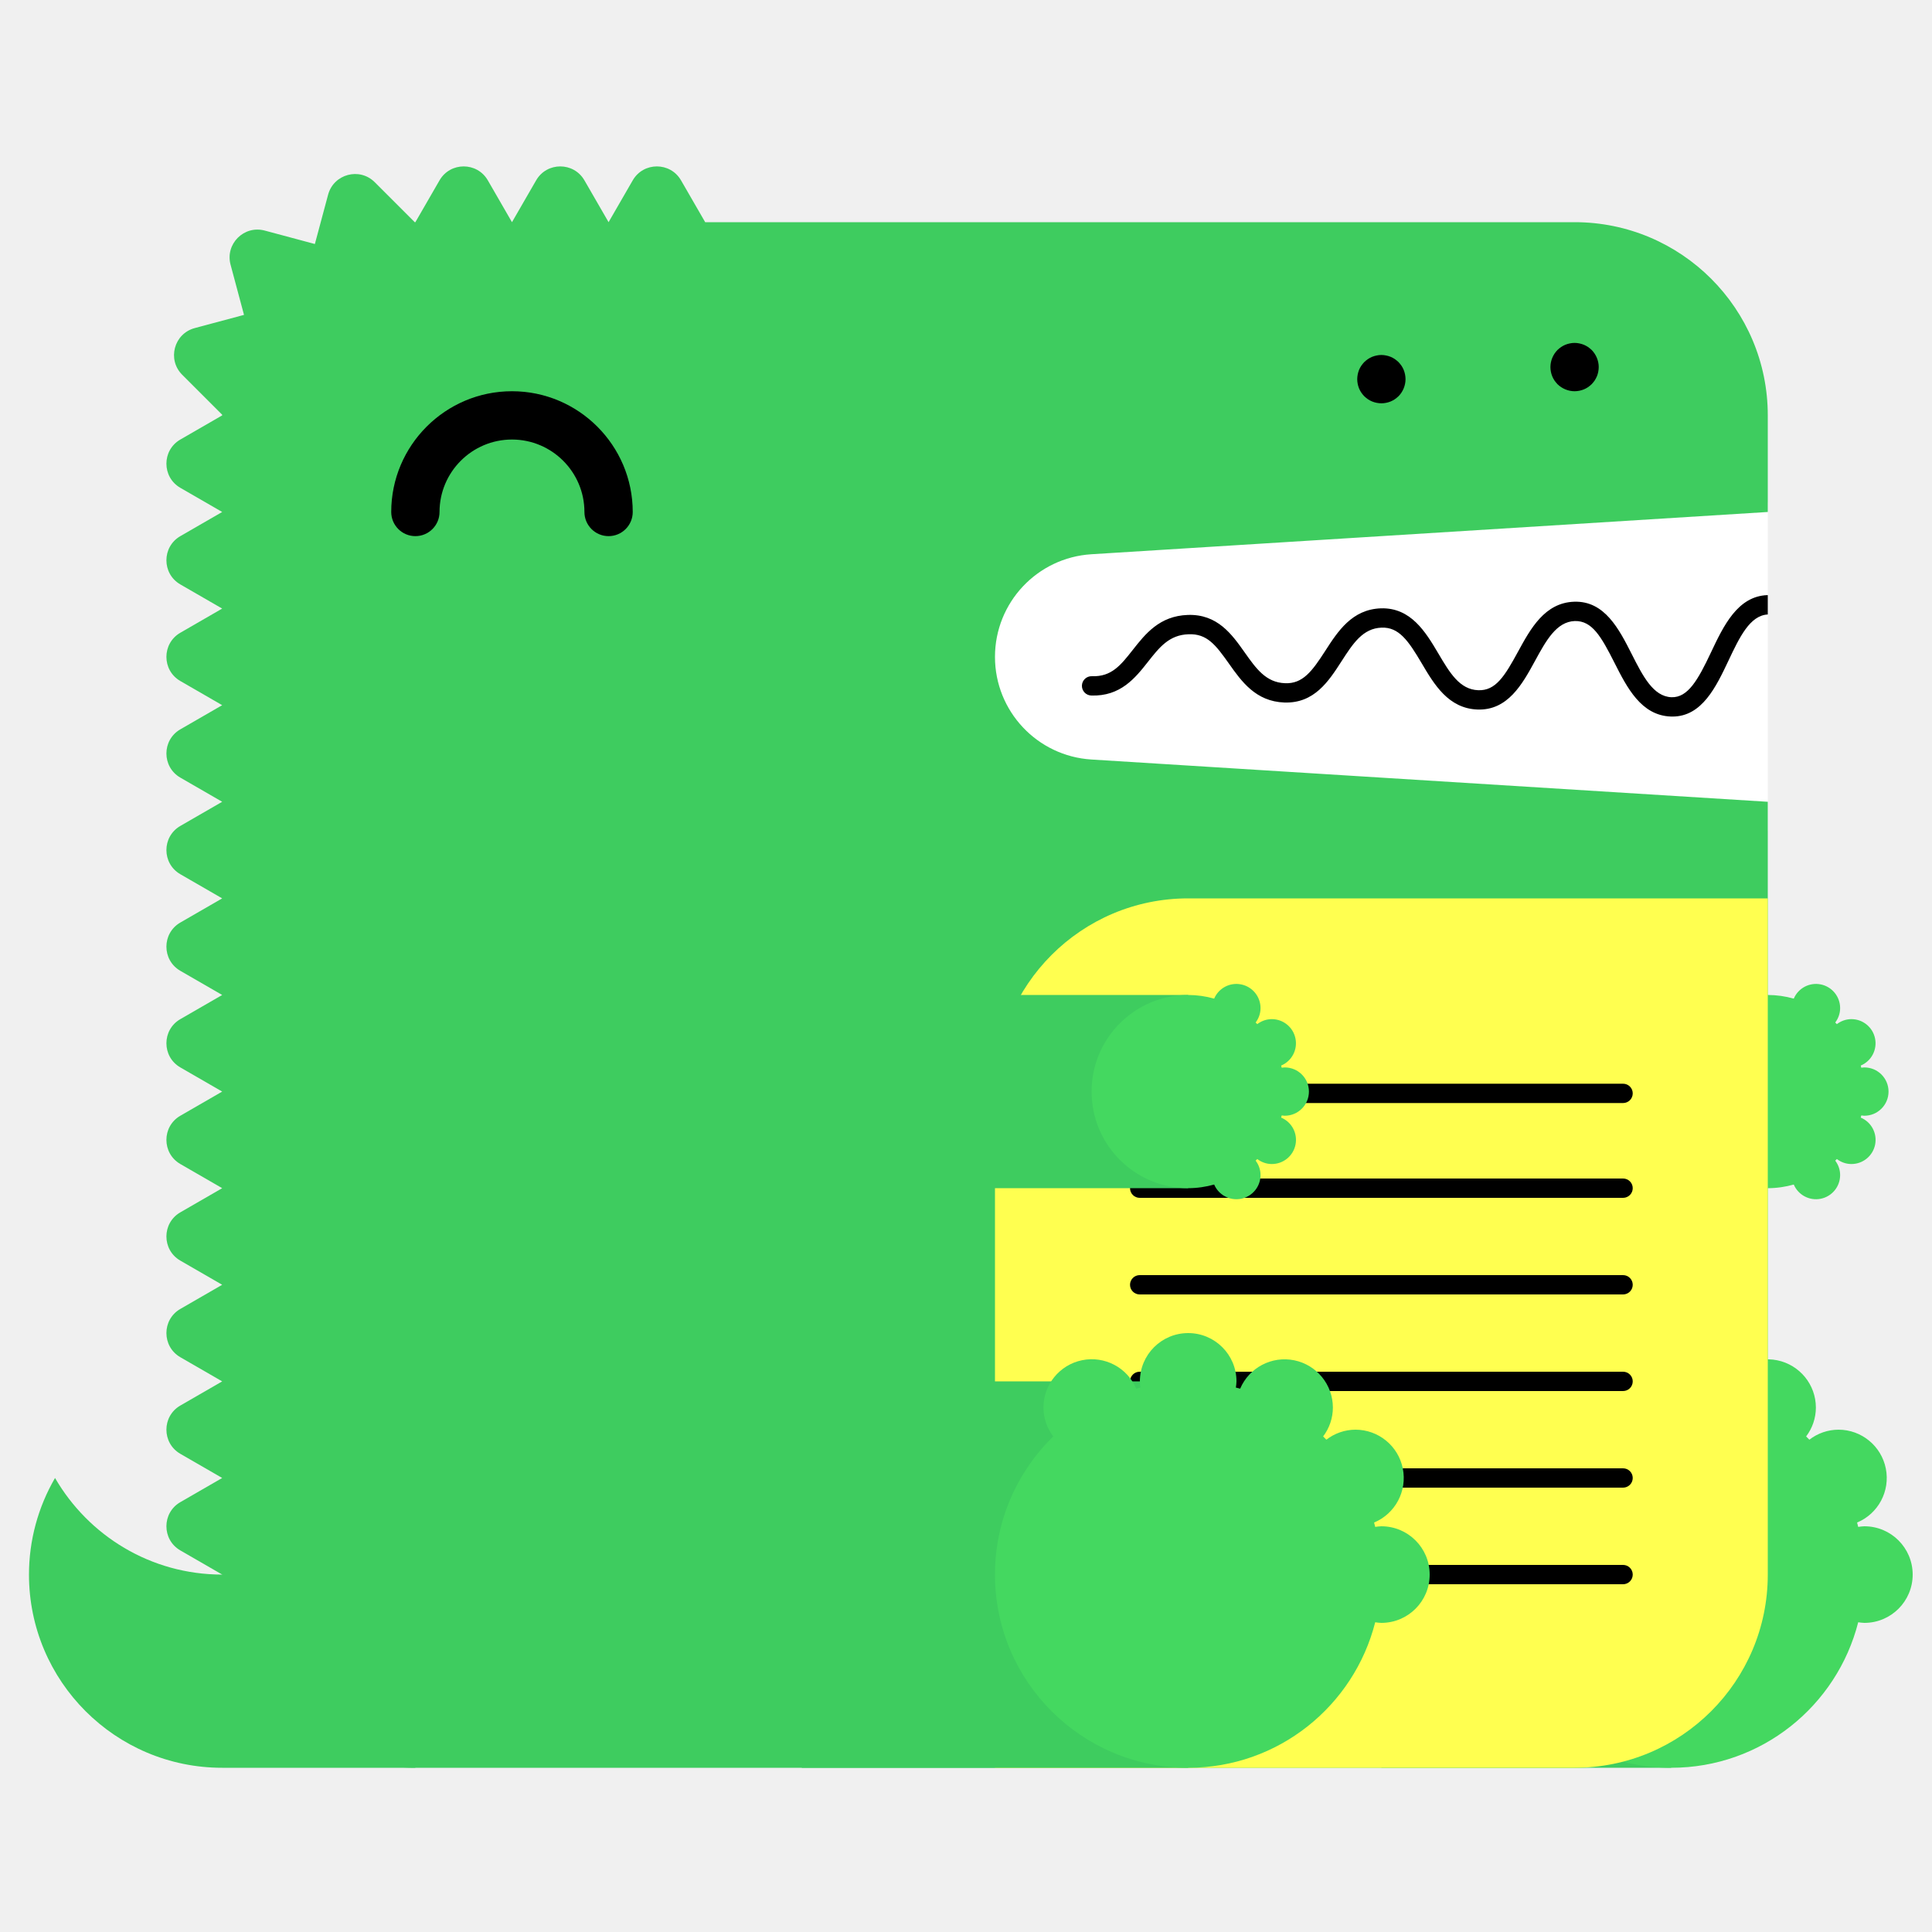
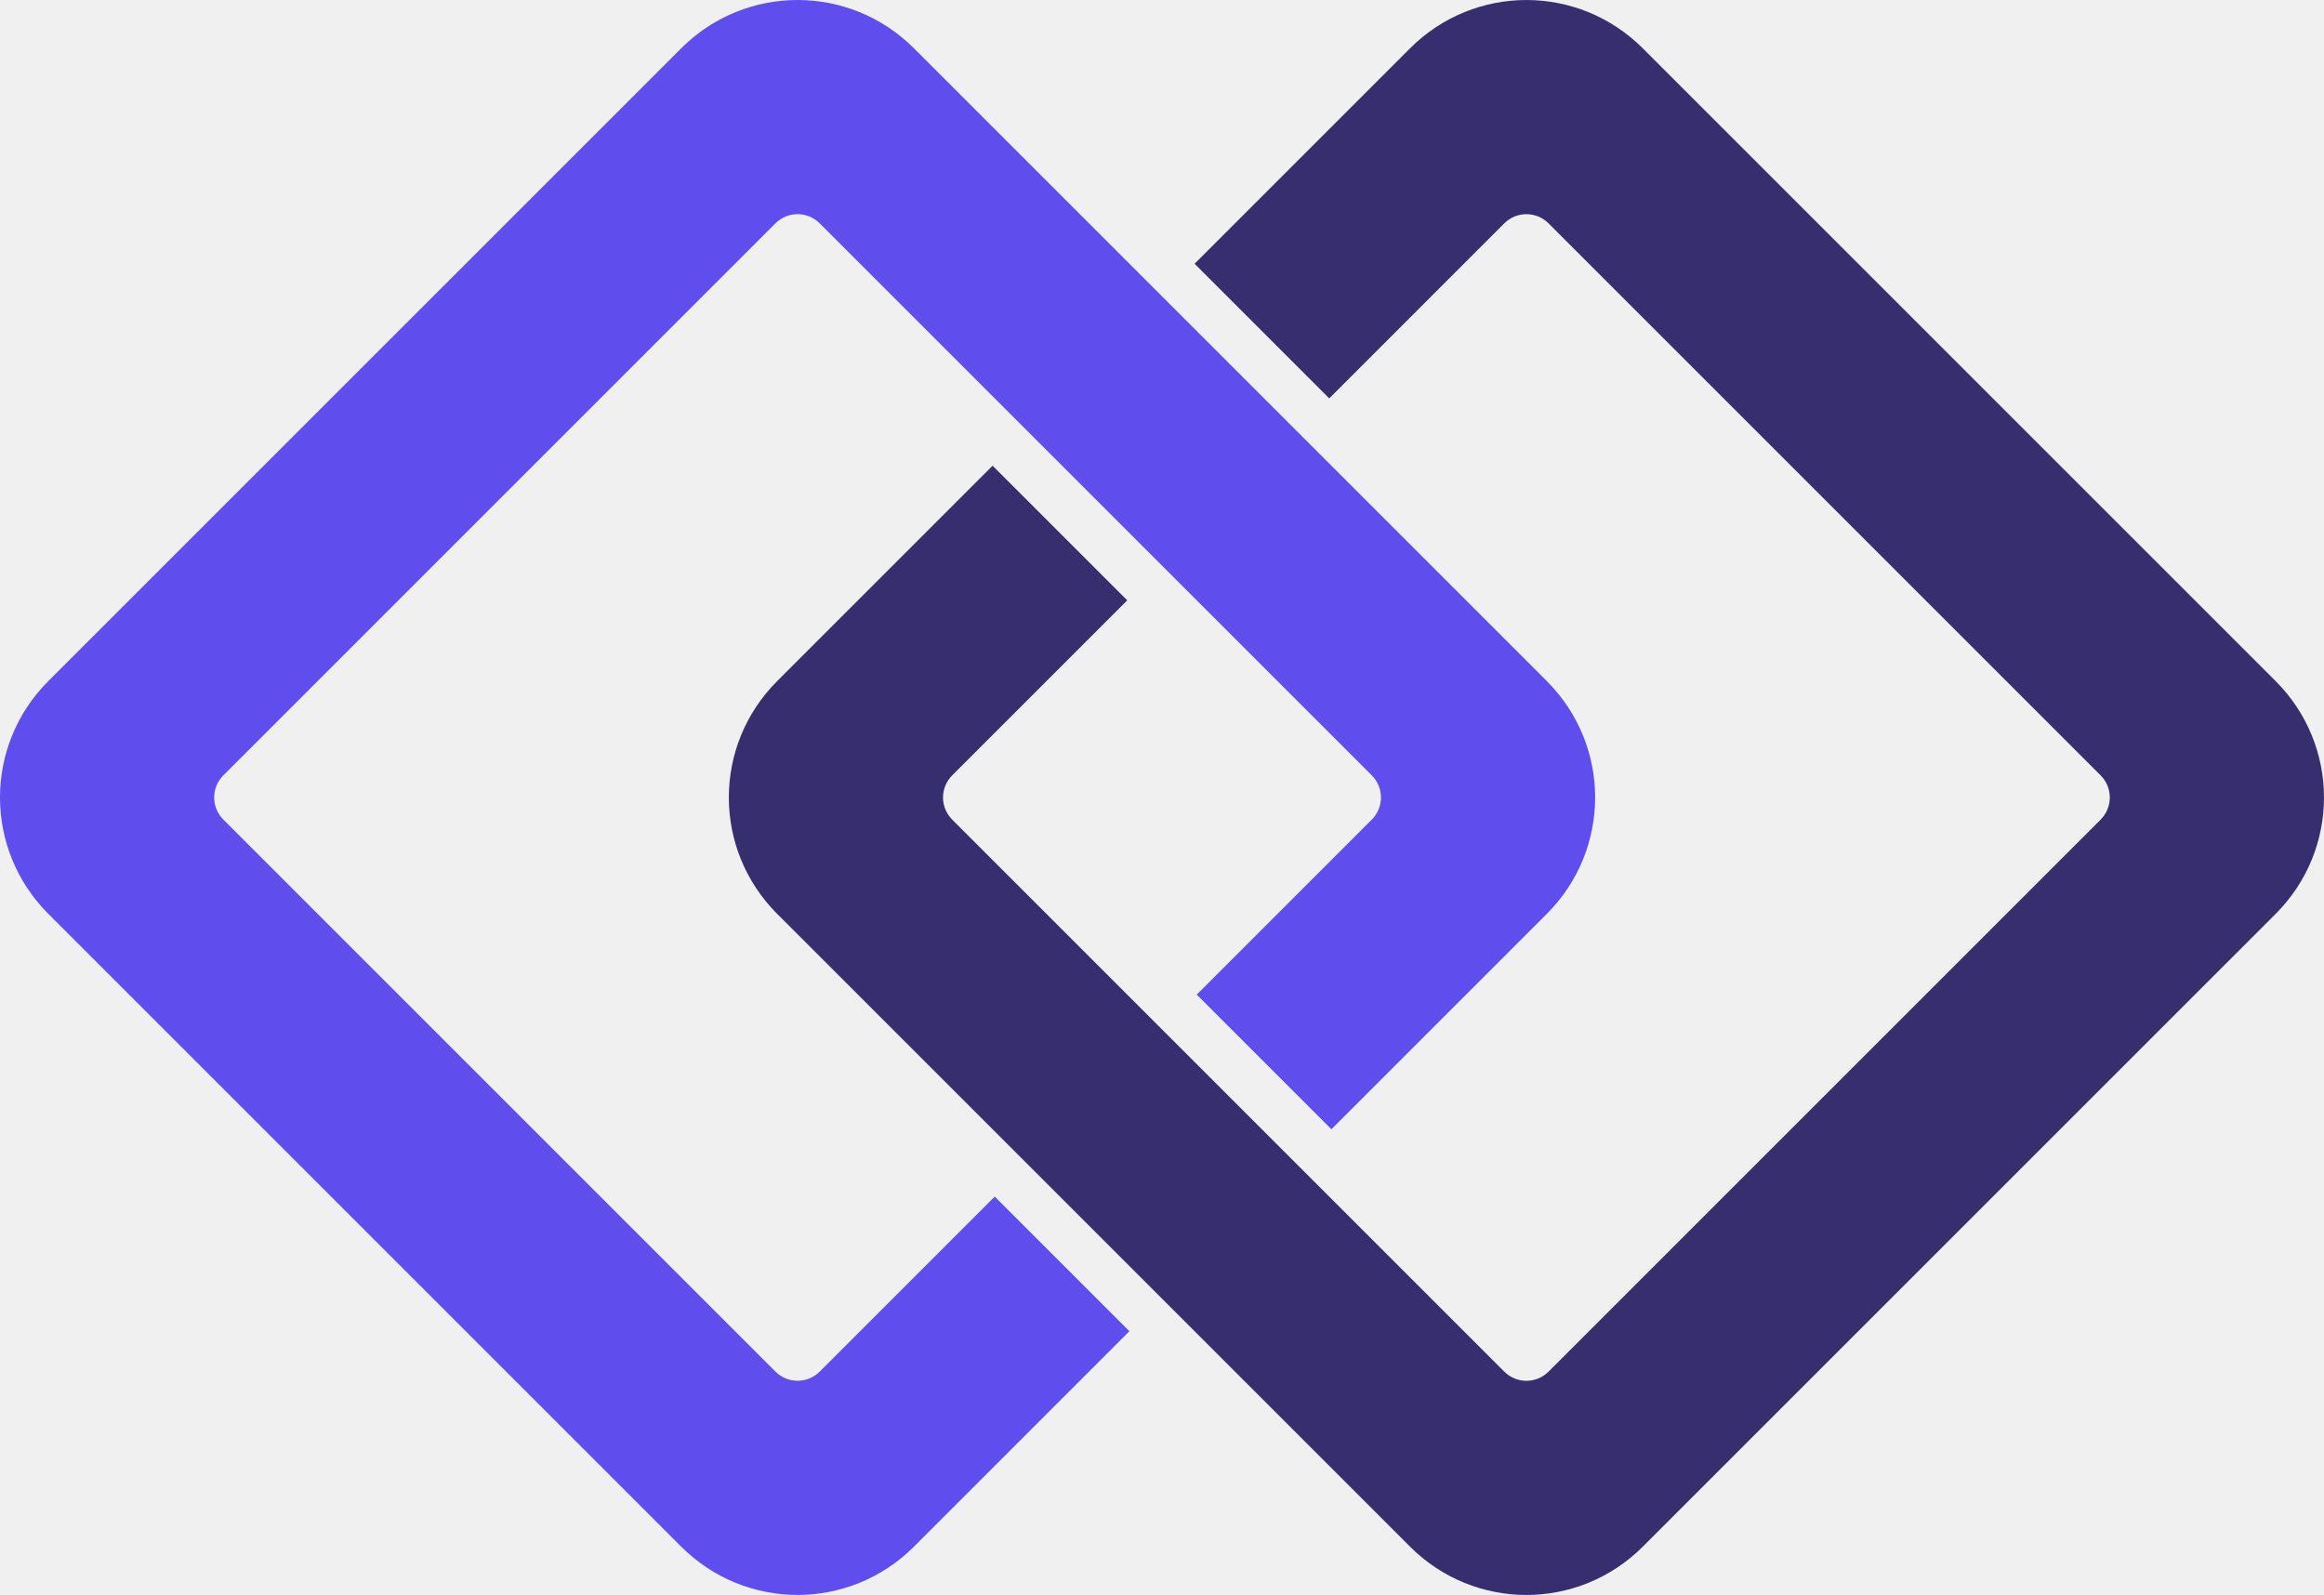
- <svg xmlns="http://www.w3.org/2000/svg" width="200" height="200" viewBox="0 0 200 200">
-   <g fill="none" fill-rule="evenodd">
-     <path fill="#FFF" d="M99 52h84v34H99z" />
-     <path d="M23 163c-7.398 0-13.843-4.027-17.303-10A19.886 19.886 0 0 0 3 163c0 11.046 8.954 20 20 20h20v-20H23z" fill="#3ECC5F" />
-     <path d="M112.98 57.376L183 53V43c0-11.046-8.954-20-20-20H73l-2.5-4.33c-1.112-1.925-3.889-1.925-5 0L63 23l-2.5-4.33c-1.111-1.925-3.889-1.925-5 0L53 23l-2.5-4.33c-1.111-1.925-3.889-1.925-5 0L43 23c-.022 0-.042.003-.065.003l-4.142-4.141c-1.57-1.571-4.252-.853-4.828 1.294l-1.369 5.104-5.192-1.392c-2.148-.575-4.111 1.389-3.535 3.536l1.39 5.193-5.102 1.367c-2.148.576-2.867 3.259-1.296 4.83l4.142 4.142c0 .021-.003.042-.003.064l-4.33 2.5c-1.925 1.111-1.925 3.889 0 5L23 53l-4.33 2.5c-1.925 1.111-1.925 3.889 0 5L23 63l-4.33 2.5c-1.925 1.111-1.925 3.889 0 5L23 73l-4.33 2.5c-1.925 1.111-1.925 3.889 0 5L23 83l-4.33 2.5c-1.925 1.111-1.925 3.889 0 5L23 93l-4.33 2.5c-1.925 1.111-1.925 3.889 0 5L23 103l-4.33 2.5c-1.925 1.111-1.925 3.889 0 5L23 113l-4.33 2.5c-1.925 1.111-1.925 3.889 0 5L23 123l-4.33 2.5c-1.925 1.111-1.925 3.889 0 5L23 133l-4.33 2.5c-1.925 1.111-1.925 3.889 0 5L23 143l-4.33 2.5c-1.925 1.111-1.925 3.889 0 5L23 153l-4.33 2.5c-1.925 1.111-1.925 3.889 0 5L23 163c0 11.046 8.954 20 20 20h120c11.046 0 20-8.954 20-20V83l-70.02-4.376A10.645 10.645 0 0 1 103 68c0-5.621 4.37-10.273 9.98-10.624" fill="#3ECC5F" />
-     <path fill="#3ECC5F" d="M143 183h30v-40h-30z" />
-     <path d="M193 158c-.219 0-.428.037-.639.064-.038-.15-.074-.301-.116-.451A5 5 0 0 0 190.32 148a4.96 4.96 0 0 0-3.016 1.036 26.531 26.531 0 0 0-.335-.336 4.955 4.955 0 0 0 1.011-2.987 5 5 0 0 0-9.599-1.959c-.148-.042-.297-.077-.445-.115.027-.211.064-.42.064-.639a5 5 0 0 0-5-5 5 5 0 0 0-5 5c0 .219.037.428.064.639-.148.038-.297.073-.445.115a4.998 4.998 0 0 0-9.599 1.959c0 1.125.384 2.151 1.011 2.987-3.717 3.632-6.031 8.693-6.031 14.3 0 11.046 8.954 20 20 20 9.339 0 17.16-6.41 19.361-15.064.211.027.42.064.639.064a5 5 0 0 0 5-5 5 5 0 0 0-5-5" fill="#44D860" />
-     <path fill="#3ECC5F" d="M153 123h30v-20h-30z" />
-     <path d="M193 115.5a2.5 2.5 0 1 0 0-5c-.109 0-.214.019-.319.032-.02-.075-.037-.15-.058-.225a2.501 2.501 0 0 0-.963-4.807c-.569 0-1.088.197-1.508.518a6.653 6.653 0 0 0-.168-.168c.314-.417.506-.931.506-1.494a2.5 2.5 0 0 0-4.8-.979A9.987 9.987 0 0 0 183 103c-5.522 0-10 4.478-10 10s4.478 10 10 10c.934 0 1.833-.138 2.69-.377a2.5 2.5 0 0 0 4.8-.979c0-.563-.192-1.077-.506-1.494.057-.055.113-.111.168-.168.42.321.939.518 1.508.518a2.5 2.5 0 0 0 .963-4.807c.021-.074.038-.15.058-.225.105.013.21.032.319.032" fill="#44D860" />
-     <path d="M63 55.5a2.5 2.5 0 0 1-2.5-2.5c0-4.136-3.364-7.5-7.5-7.5s-7.5 3.364-7.5 7.5a2.5 2.5 0 1 1-5 0c0-6.893 5.607-12.5 12.5-12.5S65.5 46.107 65.5 53a2.5 2.5 0 0 1-2.5 2.5" fill="#000" />
-     <path d="M103 183h60c11.046 0 20-8.954 20-20V93h-60c-11.046 0-20 8.954-20 20v70z" fill="#FFFF50" />
-     <path d="M168.02 124h-50.04a1 1 0 1 1 0-2h50.04a1 1 0 1 1 0 2m0 20h-50.04a1 1 0 1 1 0-2h50.04a1 1 0 1 1 0 2m0 20h-50.04a1 1 0 1 1 0-2h50.04a1 1 0 1 1 0 2m0-49.814h-50.04a1 1 0 1 1 0-2h50.04a1 1 0 1 1 0 2m0 19.814h-50.04a1 1 0 1 1 0-2h50.04a1 1 0 1 1 0 2m0 20h-50.04a1 1 0 1 1 0-2h50.04a1 1 0 1 1 0 2M183 61.611c-.012 0-.022-.006-.034-.005-3.09.105-4.552 3.196-5.842 5.923-1.346 2.85-2.387 4.703-4.093 4.647-1.889-.068-2.969-2.202-4.113-4.46-1.314-2.594-2.814-5.536-5.963-5.426-3.046.104-4.513 2.794-5.807 5.167-1.377 2.528-2.314 4.065-4.121 3.994-1.927-.07-2.951-1.805-4.136-3.813-1.321-2.236-2.848-4.75-5.936-4.664-2.994.103-4.465 2.385-5.763 4.4-1.373 2.13-2.335 3.428-4.165 3.351-1.973-.07-2.992-1.51-4.171-3.177-1.324-1.873-2.816-3.993-5.895-3.89-2.928.1-4.399 1.97-5.696 3.618-1.232 1.564-2.194 2.802-4.229 2.724a1 1 0 0 0-.072 2c3.017.101 4.545-1.8 5.872-3.487 1.177-1.496 2.193-2.787 4.193-2.855 1.926-.082 2.829 1.115 4.195 3.045 1.297 1.834 2.769 3.914 5.731 4.021 3.103.104 4.596-2.215 5.918-4.267 1.182-1.834 2.202-3.417 4.15-3.484 1.793-.067 2.769 1.35 4.145 3.681 1.297 2.197 2.766 4.686 5.787 4.796 3.125.108 4.634-2.62 5.949-5.035 1.139-2.088 2.214-4.06 4.119-4.126 1.793-.042 2.728 1.595 4.111 4.33 1.292 2.553 2.757 5.445 5.825 5.556l.169.003c3.064 0 4.518-3.075 5.805-5.794 1.139-2.41 2.217-4.68 4.067-4.773v-2z" fill="#000" />
-     <path fill="#3ECC5F" d="M83 183h40v-40H83z" />
-     <path d="M143 158c-.219 0-.428.037-.639.064-.038-.15-.074-.301-.116-.451A5 5 0 0 0 140.32 148a4.96 4.96 0 0 0-3.016 1.036 26.531 26.531 0 0 0-.335-.336 4.955 4.955 0 0 0 1.011-2.987 5 5 0 0 0-9.599-1.959c-.148-.042-.297-.077-.445-.115.027-.211.064-.42.064-.639a5 5 0 0 0-5-5 5 5 0 0 0-5 5c0 .219.037.428.064.639-.148.038-.297.073-.445.115a4.998 4.998 0 0 0-9.599 1.959c0 1.125.384 2.151 1.011 2.987-3.717 3.632-6.031 8.693-6.031 14.3 0 11.046 8.954 20 20 20 9.339 0 17.16-6.41 19.361-15.064.211.027.42.064.639.064a5 5 0 0 0 5-5 5 5 0 0 0-5-5" fill="#44D860" />
-     <path fill="#3ECC5F" d="M83 123h40v-20H83z" />
-     <path d="M133 115.5a2.5 2.5 0 1 0 0-5c-.109 0-.214.019-.319.032-.02-.075-.037-.15-.058-.225a2.501 2.501 0 0 0-.963-4.807c-.569 0-1.088.197-1.508.518a6.653 6.653 0 0 0-.168-.168c.314-.417.506-.931.506-1.494a2.5 2.5 0 0 0-4.8-.979A9.987 9.987 0 0 0 123 103c-5.522 0-10 4.478-10 10s4.478 10 10 10c.934 0 1.833-.138 2.69-.377a2.5 2.5 0 0 0 4.8-.979c0-.563-.192-1.077-.506-1.494.057-.055.113-.111.168-.168.42.321.939.518 1.508.518a2.5 2.5 0 0 0 .963-4.807c.021-.074.038-.15.058-.225.105.013.21.032.319.032" fill="#44D860" />
-     <path d="M143 41.75c-.16 0-.33-.02-.49-.05a2.52 2.52 0 0 1-.47-.14c-.15-.06-.29-.14-.431-.23-.13-.09-.259-.2-.38-.31-.109-.12-.219-.24-.309-.38s-.17-.28-.231-.43a2.619 2.619 0 0 1-.189-.96c0-.16.02-.33.05-.49.03-.16.08-.31.139-.47.061-.15.141-.29.231-.43.09-.13.2-.26.309-.38.121-.11.25-.22.38-.31.141-.09.281-.17.431-.23.149-.06.31-.11.47-.14.32-.07.65-.07.98 0 .159.03.32.08.47.14.149.06.29.14.43.23.13.09.259.2.38.31.11.12.22.25.31.38.09.14.17.28.23.43.06.16.11.31.14.47.029.16.05.33.05.49 0 .66-.271 1.31-.73 1.77-.121.11-.25.22-.38.31-.14.09-.281.17-.43.23a2.565 2.565 0 0 1-.96.19m20-1.25c-.66 0-1.3-.27-1.771-.73a3.802 3.802 0 0 1-.309-.38c-.09-.14-.17-.28-.231-.43a2.619 2.619 0 0 1-.189-.96c0-.66.27-1.3.729-1.77.121-.11.25-.22.38-.31.141-.09.281-.17.431-.23.149-.06.31-.11.47-.14.32-.07.66-.07.98 0 .159.03.32.08.47.14.149.06.29.14.43.23.13.09.259.2.38.31.459.47.73 1.11.73 1.77 0 .16-.021.33-.05.49-.03.16-.08.32-.14.47-.07.15-.14.29-.23.43-.09.13-.2.26-.31.38-.121.11-.25.22-.38.31-.14.09-.281.17-.43.23a2.565 2.565 0 0 1-.96.19" fill="#000" />
+ <svg xmlns="http://www.w3.org/2000/svg" width="188.95mm" height="129.69mm" version="1.1" viewBox="0 0 188.95 129.69">
+   <g transform="translate(-9.7658 -83.654)">
+     <path d="m13.7 139.03c-5.246 5.246-5.246 13.692 0 18.938l51.442 51.442c5.246 5.246 13.692 5.246 18.938 0l17.51-17.51-10.948-10.948-14.229 14.229c-0.999 0.999-2.607 0.998-3.605-4.1e-4l-44.879-44.879c-0.999-0.999-0.999-2.606-4.03e-4 -3.605l44.879-44.879c0.999-0.999 2.607-0.999 3.606 0l44.879 44.879c0.999 0.999 0.999 2.607 0 3.606l-14.228 14.228 10.948 10.948 17.51-17.51c5.246-5.246 5.246-13.692 0-18.938l-51.442-51.442c-5.246-5.246-13.692-5.246-18.938 0z" fill="#5f4dee" fill-rule="evenodd" stroke-width=".265" style="paint-order:stroke fill markers" />
+     <rect x="65.745" y="146.72" width="32.872" height="1.603" fill="none" stroke-width=".265" style="paint-order:stroke fill markers" />
+   </g>
+   <g transform="translate(-9.7658 -83.654)">
+     <path d="m194.78 157.97c5.246-5.246 5.246-13.692 0-18.938l-51.442-51.442c-5.246-5.246-13.692-5.246-18.938 1.2e-5l-17.51 17.51 10.948 10.948 14.229-14.229c0.999-0.999 2.606-0.998 3.605 4.1e-4l44.879 44.879c0.999 0.999 0.999 2.606 3.9e-4 3.605l-44.879 44.879c-0.999 0.999-2.607 0.999-3.606 2e-5l-44.879-44.879c-0.999-0.999-0.999-2.607 0-3.606l14.228-14.228-10.948-10.948-17.51 17.51c-5.246 5.246-5.246 13.692-6e-6 18.938l51.442 51.442c5.246 5.246 13.692 5.246 18.938 0z" fill="#362e6f" fill-rule="evenodd" stroke-width=".265" style="paint-order:stroke fill markers" />
  </g>
</svg>
